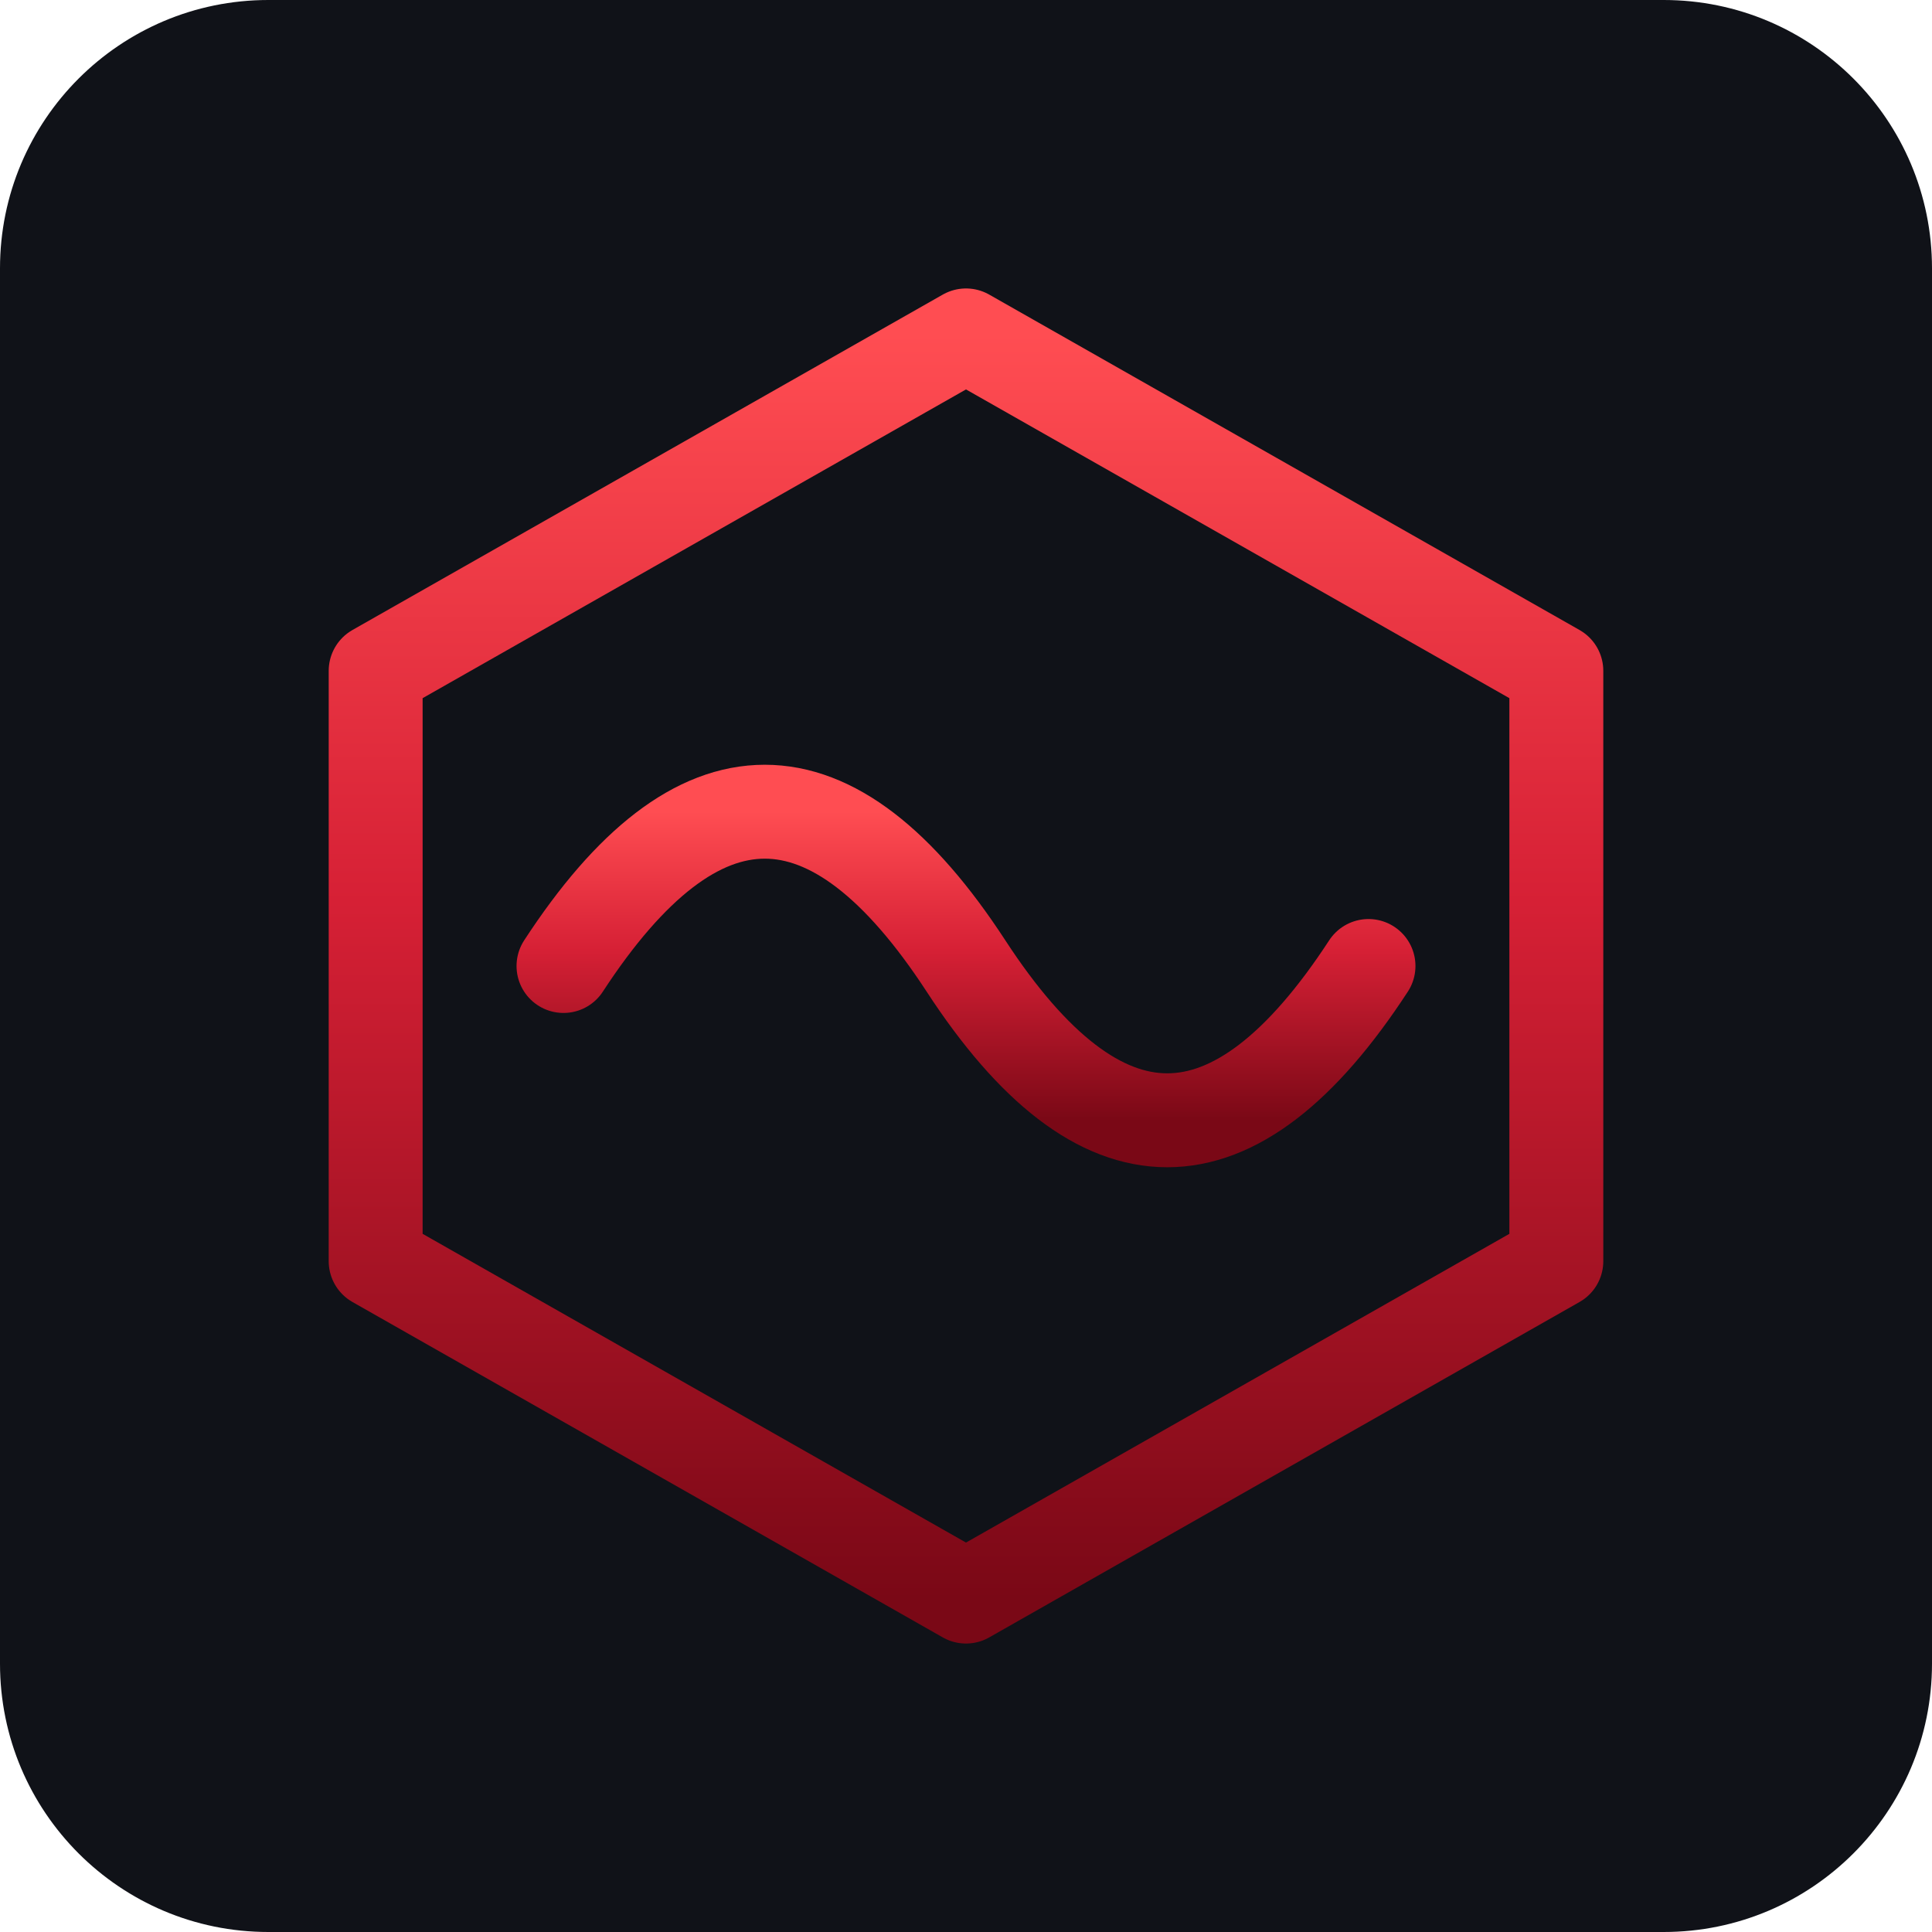
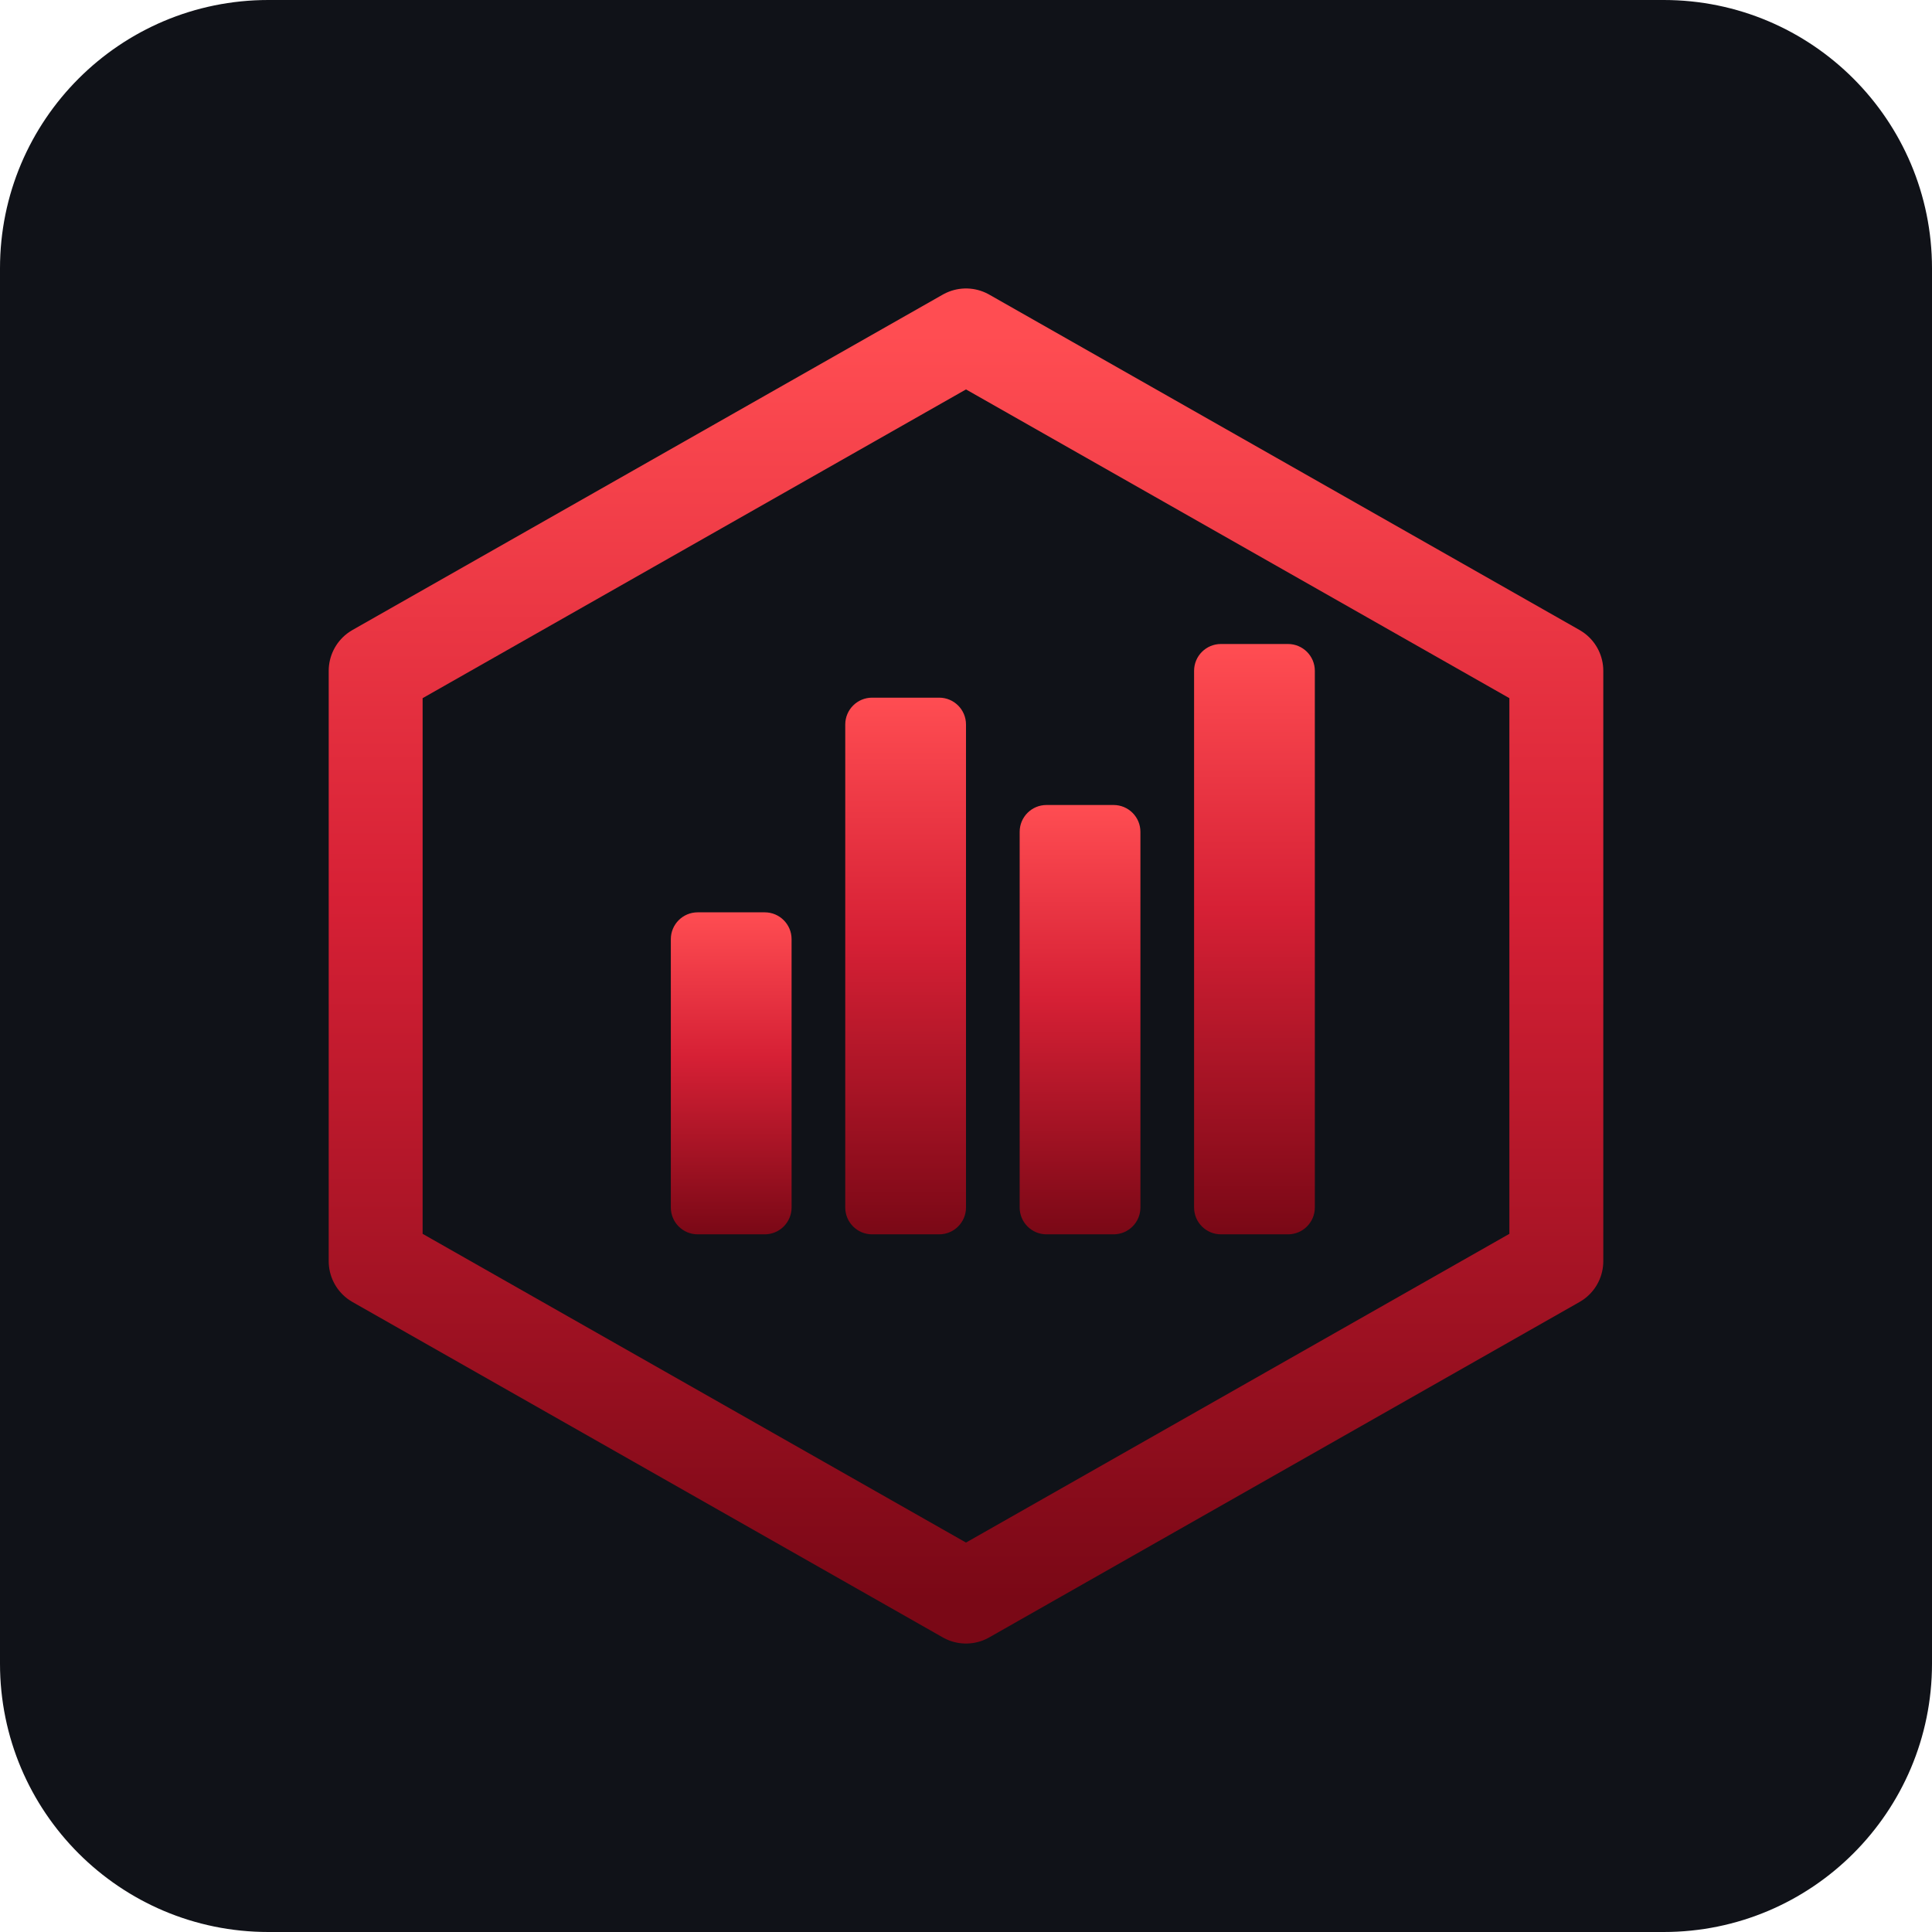
<svg xmlns="http://www.w3.org/2000/svg" viewBox="0 0 144 144">
  <defs>
    <linearGradient id="metalRedKey" x1="0" y1="0" x2="0" y2="1">
      <stop offset="0%" stop-color="#FF4D52" />
      <stop offset="45%" stop-color="#D62035" />
      <stop offset="100%" stop-color="#7A0816" />
    </linearGradient>
  </defs>
  <rect width="144" height="144" rx="20" fill="#101218" />
  <polygon points="72,25 116,50 116,94 72,119 28,94 28,50" fill="none" stroke="url(#metalRedKey)" stroke-width="7" stroke-linejoin="round" />
-   <path d="M 42 72 Q 57 49, 72 72 T 102 72" fill="none" stroke="url(#metalRedKey)" stroke-width="7" stroke-linecap="round" stroke-linejoin="round" />
+   <g fill="url(#metalRedKey)">
+     <rect x="50" y="68" width="9" height="24" rx="2" />
+     <rect x="63" y="52" width="9" height="40" rx="2" />
+     <rect x="76" y="60" width="9" height="32" rx="2" />
+     <rect x="89" y="48" width="9" height="44" rx="2" />
+   </g>
</svg>
